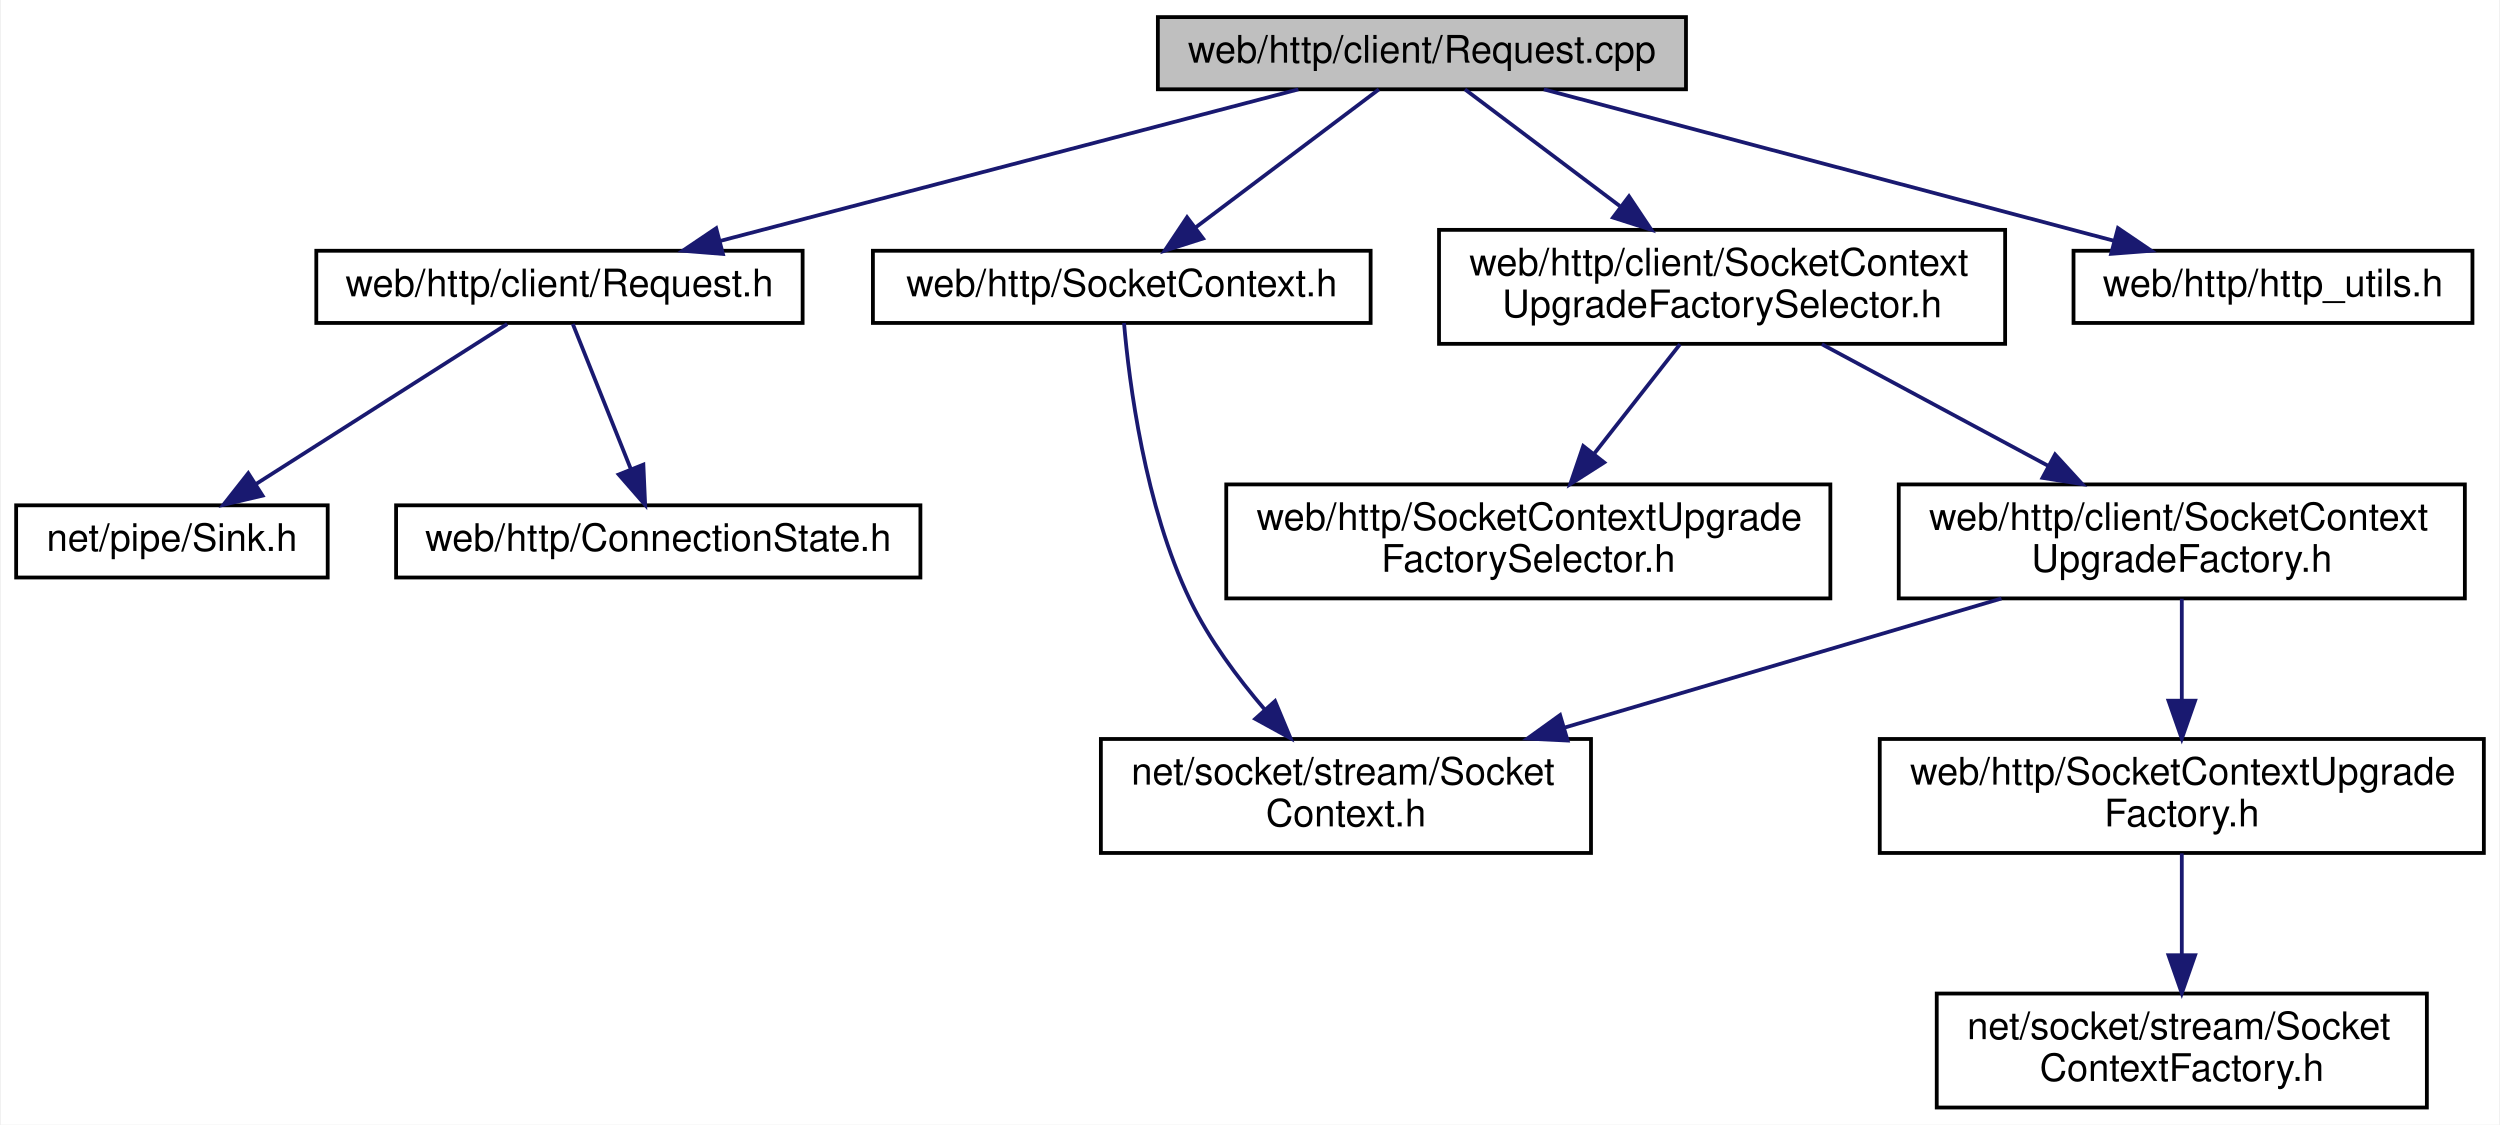
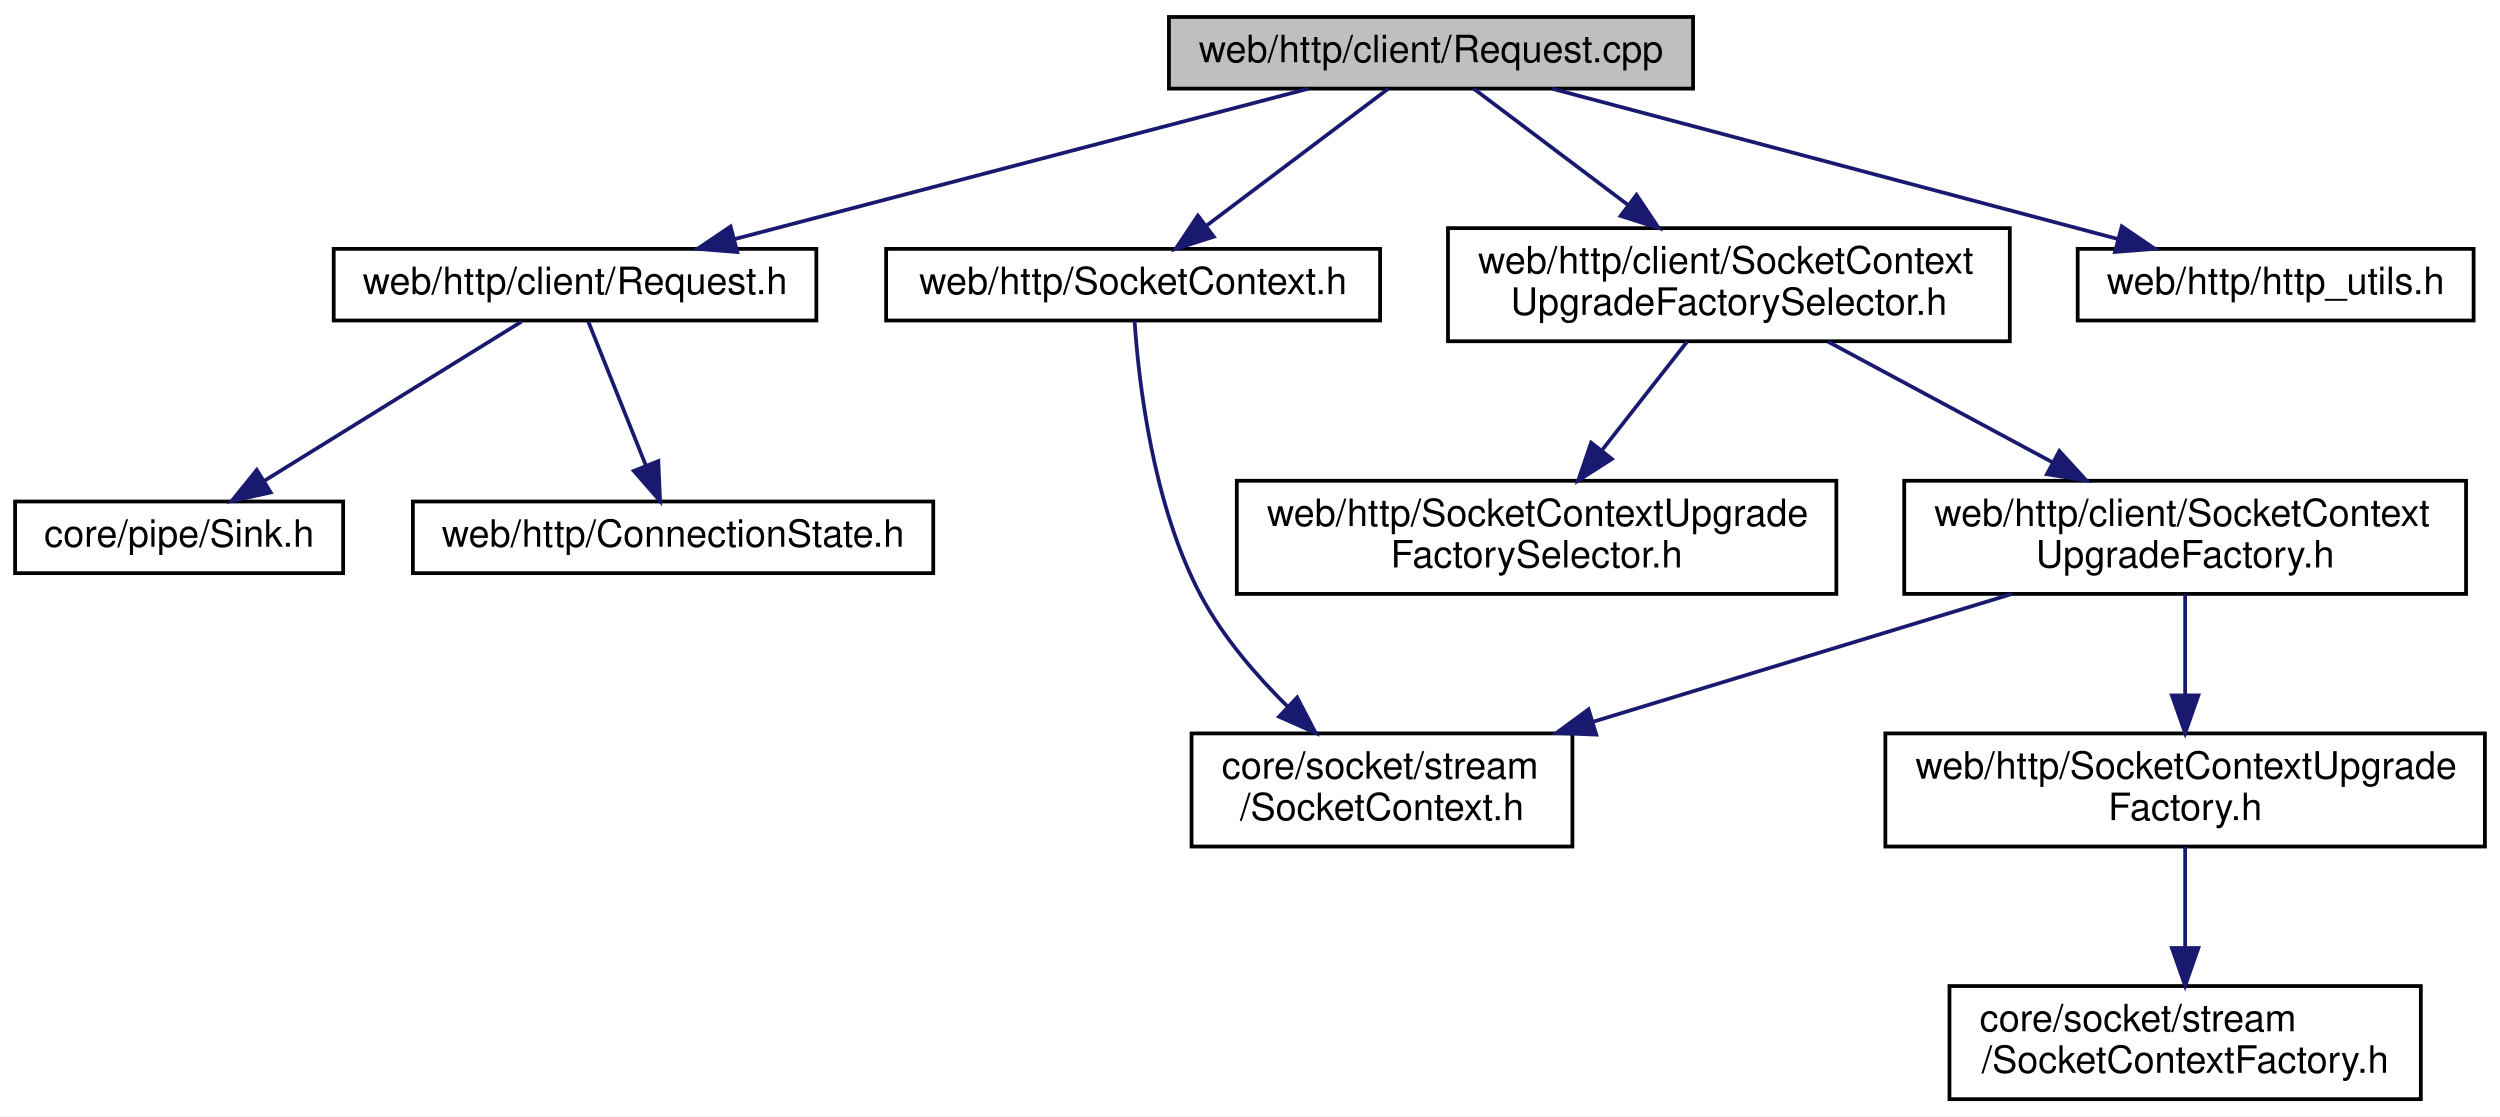
- <svg xmlns="http://www.w3.org/2000/svg" xmlns:xlink="http://www.w3.org/1999/xlink" width="658pt" height="296pt" viewBox="0.00 0.00 657.50 296.00">
+ <svg xmlns="http://www.w3.org/2000/svg" xmlns:xlink="http://www.w3.org/1999/xlink" width="663pt" height="296pt" viewBox="0.00 0.00 663.00 296.00">
  <g id="graph0" class="graph" transform="scale(1 1) rotate(0) translate(4 292)">
-     <polygon fill="white" stroke="transparent" points="-4,4 -4,-292 653.5,-292 653.5,4 -4,4" />
+     <polygon fill="white" stroke="transparent" points="-4,4 -4,-292 659,-292 659,4 -4,4" />
    <g id="node1" class="node">
      <g id="a_node1">
        <a xlink:title=" ">
-           <polygon fill="#bfbfbf" stroke="black" points="300.5,-268.5 300.5,-287.5 439.5,-287.5 439.5,-268.5 300.5,-268.5" />
-           <text text-anchor="middle" x="370" y="-275.5" font-family="Helvetica,sans-Serif" font-size="10.00">web/http/client/Request.cpp</text>
+           <polygon fill="#bfbfbf" stroke="black" points="306,-268.5 306,-287.5 445,-287.5 445,-268.5 306,-268.5" />
+           <text text-anchor="middle" x="375.5" y="-275.5" font-family="Helvetica,sans-Serif" font-size="10.00">web/http/client/Request.cpp</text>
        </a>
      </g>
    </g>
    <g id="node2" class="node">
      <g id="a_node2">
        <a xlink:href="web_2http_2client_2_request_8h.html" target="_top" xlink:title=" ">
-           <polygon fill="white" stroke="black" points="79,-207 79,-226 207,-226 207,-207 79,-207" />
-           <text text-anchor="middle" x="143" y="-214" font-family="Helvetica,sans-Serif" font-size="10.00">web/http/client/Request.h</text>
+           <polygon fill="white" stroke="black" points="84.5,-207 84.5,-226 212.5,-226 212.5,-207 84.5,-207" />
+           <text text-anchor="middle" x="148.5" y="-214" font-family="Helvetica,sans-Serif" font-size="10.00">web/http/client/Request.h</text>
        </a>
      </g>
    </g>
    <g id="edge1" class="edge">
-       <path fill="none" stroke="midnightblue" d="M337.48,-268.48C297.44,-257.98 229.36,-240.14 185.3,-228.59" />
-       <polygon fill="midnightblue" stroke="midnightblue" points="186.02,-225.16 175.46,-226.01 184.25,-231.93 186.02,-225.16" />
+       <path fill="none" stroke="midnightblue" d="M342.98,-268.48C302.94,-257.98 234.86,-240.14 190.8,-228.59" />
+       <polygon fill="midnightblue" stroke="midnightblue" points="191.52,-225.16 180.96,-226.01 189.75,-231.93 191.52,-225.16" />
    </g>
    <g id="node5" class="node">
      <g id="a_node5">
        <a xlink:href="web_2http_2_socket_context_8h.html" target="_top" xlink:title=" ">
-           <polygon fill="white" stroke="black" points="225.5,-207 225.5,-226 356.5,-226 356.5,-207 225.5,-207" />
-           <text text-anchor="middle" x="291" y="-214" font-family="Helvetica,sans-Serif" font-size="10.00">web/http/SocketContext.h</text>
+           <polygon fill="white" stroke="black" points="231,-207 231,-226 362,-226 362,-207 231,-207" />
+           <text text-anchor="middle" x="296.5" y="-214" font-family="Helvetica,sans-Serif" font-size="10.00">web/http/SocketContext.h</text>
        </a>
      </g>
    </g>
    <g id="edge4" class="edge">
-       <path fill="none" stroke="midnightblue" d="M358.68,-268.48C346.13,-259.02 325.65,-243.6 310.5,-232.19" />
-       <polygon fill="midnightblue" stroke="midnightblue" points="312.39,-229.23 302.3,-226.01 308.18,-234.82 312.39,-229.23" />
+       <path fill="none" stroke="midnightblue" d="M364.18,-268.48C351.63,-259.02 331.15,-243.6 316,-232.19" />
+       <polygon fill="midnightblue" stroke="midnightblue" points="317.89,-229.23 307.8,-226.01 313.68,-234.82 317.89,-229.23" />
    </g>
    <g id="node7" class="node">
      <g id="a_node7">
        <a xlink:href="client_2_socket_context_upgrade_factory_selector_8h.html" target="_top" xlink:title=" ">
-           <polygon fill="white" stroke="black" points="374.5,-201.5 374.5,-231.5 523.5,-231.5 523.5,-201.5 374.5,-201.5" />
-           <text text-anchor="start" x="382.5" y="-219.5" font-family="Helvetica,sans-Serif" font-size="10.00">web/http/client/SocketContext</text>
-           <text text-anchor="middle" x="449" y="-208.5" font-family="Helvetica,sans-Serif" font-size="10.00">UpgradeFactorySelector.h</text>
+           <polygon fill="white" stroke="black" points="380,-201.5 380,-231.5 529,-231.5 529,-201.5 380,-201.5" />
+           <text text-anchor="start" x="388" y="-219.5" font-family="Helvetica,sans-Serif" font-size="10.00">web/http/client/SocketContext</text>
+           <text text-anchor="middle" x="454.5" y="-208.5" font-family="Helvetica,sans-Serif" font-size="10.00">UpgradeFactorySelector.h</text>
        </a>
      </g>
    </g>
    <g id="edge6" class="edge">
-       <path fill="none" stroke="midnightblue" d="M381.32,-268.48C391.92,-260.49 408.17,-248.25 422.09,-237.77" />
-       <polygon fill="midnightblue" stroke="midnightblue" points="424.5,-240.33 430.38,-231.52 420.29,-234.74 424.5,-240.33" />
+       <path fill="none" stroke="midnightblue" d="M386.82,-268.48C397.42,-260.49 413.67,-248.25 427.59,-237.77" />
+       <polygon fill="midnightblue" stroke="midnightblue" points="430,-240.33 435.88,-231.52 425.79,-234.74 430,-240.33" />
    </g>
    <g id="node12" class="node">
      <g id="a_node12">
        <a xlink:href="http__utils_8h.html" target="_top" xlink:title=" ">
-           <polygon fill="white" stroke="black" points="541.5,-207 541.5,-226 646.5,-226 646.5,-207 541.5,-207" />
-           <text text-anchor="middle" x="594" y="-214" font-family="Helvetica,sans-Serif" font-size="10.00">web/http/http_utils.h</text>
+           <polygon fill="white" stroke="black" points="547,-207 547,-226 652,-226 652,-207 547,-207" />
+           <text text-anchor="middle" x="599.5" y="-214" font-family="Helvetica,sans-Serif" font-size="10.00">web/http/http_utils.h</text>
        </a>
      </g>
    </g>
    <g id="edge12" class="edge">
-       <path fill="none" stroke="midnightblue" d="M402.09,-268.48C441.6,-257.98 508.78,-240.14 552.26,-228.59" />
-       <polygon fill="midnightblue" stroke="midnightblue" points="553.2,-231.96 561.97,-226.01 551.4,-225.19 553.2,-231.96" />
+       <path fill="none" stroke="midnightblue" d="M407.59,-268.48C447.1,-257.98 514.28,-240.14 557.76,-228.59" />
+       <polygon fill="midnightblue" stroke="midnightblue" points="558.7,-231.96 567.47,-226.01 556.9,-225.19 558.7,-231.96" />
    </g>
    <g id="node3" class="node">
      <g id="a_node3">
        <a xlink:href="_sink_8h.html" target="_top" xlink:title=" ">
-           <polygon fill="white" stroke="black" points="0,-140 0,-159 82,-159 82,-140 0,-140" />
-           <text text-anchor="middle" x="41" y="-147" font-family="Helvetica,sans-Serif" font-size="10.00">net/pipe/Sink.h</text>
+           <polygon fill="white" stroke="black" points="0,-140 0,-159 87,-159 87,-140 0,-140" />
+           <text text-anchor="middle" x="43.5" y="-147" font-family="Helvetica,sans-Serif" font-size="10.00">core/pipe/Sink.h</text>
        </a>
      </g>
    </g>
    <g id="edge2" class="edge">
-       <path fill="none" stroke="midnightblue" d="M129.24,-206.73C112.27,-195.92 83.19,-177.38 63.07,-164.57" />
-       <polygon fill="midnightblue" stroke="midnightblue" points="64.85,-161.55 54.54,-159.13 61.09,-167.45 64.85,-161.55" />
+       <path fill="none" stroke="midnightblue" d="M134.34,-206.73C116.79,-195.87 86.66,-177.22 65.94,-164.39" />
+       <polygon fill="midnightblue" stroke="midnightblue" points="67.78,-161.41 57.44,-159.13 64.1,-167.37 67.78,-161.41" />
    </g>
    <g id="node4" class="node">
      <g id="a_node4">
        <a xlink:href="_connection_state_8h.html" target="_top" xlink:title=" ">
-           <polygon fill="white" stroke="black" points="100,-140 100,-159 238,-159 238,-140 100,-140" />
-           <text text-anchor="middle" x="169" y="-147" font-family="Helvetica,sans-Serif" font-size="10.00">web/http/ConnectionState.h</text>
+           <polygon fill="white" stroke="black" points="105.5,-140 105.5,-159 243.5,-159 243.5,-140 105.5,-140" />
+           <text text-anchor="middle" x="174.5" y="-147" font-family="Helvetica,sans-Serif" font-size="10.00">web/http/ConnectionState.h</text>
        </a>
      </g>
    </g>
    <g id="edge3" class="edge">
-       <path fill="none" stroke="midnightblue" d="M146.51,-206.73C150.4,-196.99 156.81,-180.98 161.79,-168.53" />
-       <polygon fill="midnightblue" stroke="midnightblue" points="165.08,-169.71 165.55,-159.13 158.59,-167.11 165.08,-169.71" />
+       <path fill="none" stroke="midnightblue" d="M152.01,-206.73C155.9,-196.99 162.31,-180.98 167.29,-168.53" />
+       <polygon fill="midnightblue" stroke="midnightblue" points="170.58,-169.71 171.05,-159.13 164.09,-167.11 170.58,-169.71" />
    </g>
    <g id="node6" class="node">
      <g id="a_node6">
-         <a xlink:href="net_2socket_2stream_2_socket_context_8h.html" target="_top" xlink:title=" ">
-           <polygon fill="white" stroke="black" points="285.5,-67.5 285.5,-97.5 414.5,-97.5 414.5,-67.5 285.5,-67.5" />
-           <text text-anchor="start" x="293.5" y="-85.5" font-family="Helvetica,sans-Serif" font-size="10.00">net/socket/stream/Socket</text>
-           <text text-anchor="middle" x="350" y="-74.5" font-family="Helvetica,sans-Serif" font-size="10.00">Context.h</text>
+         <a xlink:href="core_2socket_2stream_2_socket_context_8h.html" target="_top" xlink:title=" ">
+           <polygon fill="white" stroke="black" points="312,-67.5 312,-97.5 413,-97.5 413,-67.5 312,-67.5" />
+           <text text-anchor="start" x="320" y="-85.5" font-family="Helvetica,sans-Serif" font-size="10.00">core/socket/stream</text>
+           <text text-anchor="middle" x="362.5" y="-74.5" font-family="Helvetica,sans-Serif" font-size="10.00">/SocketContext.h</text>
        </a>
      </g>
    </g>
    <g id="edge5" class="edge">
-       <path fill="none" stroke="midnightblue" d="M291.59,-206.99C292.91,-191.68 297.03,-158.79 309,-134 313.98,-123.67 321.47,-113.59 328.68,-105.19" />
-       <polygon fill="midnightblue" stroke="midnightblue" points="331.34,-107.47 335.42,-97.69 326.13,-102.79 331.34,-107.47" />
+       <path fill="none" stroke="midnightblue" d="M296.89,-206.89C297.92,-191.43 301.57,-158.31 314.5,-134 320.3,-123.1 329.11,-112.86 337.6,-104.49" />
+       <polygon fill="midnightblue" stroke="midnightblue" points="340,-107.04 344.9,-97.64 335.21,-101.93 340,-107.04" />
    </g>
    <g id="node8" class="node">
      <g id="a_node8">
        <a xlink:href="_socket_context_upgrade_factory_selector_8h.html" target="_top" xlink:title=" ">
-           <polygon fill="white" stroke="black" points="318.5,-134.5 318.5,-164.5 477.5,-164.5 477.5,-134.5 318.5,-134.5" />
-           <text text-anchor="start" x="326.5" y="-152.5" font-family="Helvetica,sans-Serif" font-size="10.00">web/http/SocketContextUpgrade</text>
-           <text text-anchor="middle" x="398" y="-141.5" font-family="Helvetica,sans-Serif" font-size="10.00">FactorySelector.h</text>
+           <polygon fill="white" stroke="black" points="324,-134.5 324,-164.5 483,-164.5 483,-134.5 324,-134.5" />
+           <text text-anchor="start" x="332" y="-152.5" font-family="Helvetica,sans-Serif" font-size="10.00">web/http/SocketContextUpgrade</text>
+           <text text-anchor="middle" x="403.5" y="-141.5" font-family="Helvetica,sans-Serif" font-size="10.00">FactorySelector.h</text>
        </a>
      </g>
    </g>
    <g id="edge7" class="edge">
-       <path fill="none" stroke="midnightblue" d="M437.93,-201.4C431.32,-192.96 422.77,-182.07 415.28,-172.52" />
-       <polygon fill="midnightblue" stroke="midnightblue" points="417.97,-170.28 409.04,-164.58 412.46,-174.6 417.97,-170.28" />
+       <path fill="none" stroke="midnightblue" d="M443.43,-201.4C436.82,-192.96 428.27,-182.07 420.78,-172.52" />
+       <polygon fill="midnightblue" stroke="midnightblue" points="423.47,-170.28 414.54,-164.58 417.96,-174.6 423.47,-170.28" />
    </g>
    <g id="node9" class="node">
      <g id="a_node9">
        <a xlink:href="http_2client_2_socket_context_upgrade_factory_8h.html" target="_top" xlink:title=" ">
-           <polygon fill="white" stroke="black" points="495.5,-134.5 495.5,-164.5 644.5,-164.5 644.5,-134.5 495.5,-134.5" />
-           <text text-anchor="start" x="503.5" y="-152.5" font-family="Helvetica,sans-Serif" font-size="10.00">web/http/client/SocketContext</text>
-           <text text-anchor="middle" x="570" y="-141.5" font-family="Helvetica,sans-Serif" font-size="10.00">UpgradeFactory.h</text>
+           <polygon fill="white" stroke="black" points="501,-134.5 501,-164.5 650,-164.5 650,-134.5 501,-134.5" />
+           <text text-anchor="start" x="509" y="-152.5" font-family="Helvetica,sans-Serif" font-size="10.00">web/http/client/SocketContext</text>
+           <text text-anchor="middle" x="575.5" y="-141.5" font-family="Helvetica,sans-Serif" font-size="10.00">UpgradeFactory.h</text>
        </a>
      </g>
    </g>
    <g id="edge8" class="edge">
-       <path fill="none" stroke="midnightblue" d="M475.26,-201.4C492.7,-192.03 515.8,-179.62 534.83,-169.39" />
-       <polygon fill="midnightblue" stroke="midnightblue" points="536.64,-172.39 543.8,-164.58 533.33,-166.23 536.64,-172.39" />
+       <path fill="none" stroke="midnightblue" d="M480.76,-201.4C498.2,-192.03 521.3,-179.62 540.33,-169.39" />
+       <polygon fill="midnightblue" stroke="midnightblue" points="542.14,-172.39 549.3,-164.58 538.83,-166.23 542.14,-172.39" />
    </g>
    <g id="edge9" class="edge">
-       <path fill="none" stroke="midnightblue" d="M522.53,-134.48C488.82,-124.51 443.37,-111.09 407.58,-100.51" />
-       <polygon fill="midnightblue" stroke="midnightblue" points="408.34,-97.09 397.76,-97.61 406.36,-103.8 408.34,-97.09" />
+       <path fill="none" stroke="midnightblue" d="M529.54,-134.48C497.04,-124.56 453.27,-111.2 418.69,-100.65" />
+       <polygon fill="midnightblue" stroke="midnightblue" points="419.33,-97.18 408.74,-97.61 417.28,-103.88 419.33,-97.18" />
    </g>
    <g id="node10" class="node">
      <g id="a_node10">
        <a xlink:href="http_2_socket_context_upgrade_factory_8h.html" target="_top" xlink:title=" ">
-           <polygon fill="white" stroke="black" points="490.5,-67.5 490.5,-97.5 649.5,-97.5 649.5,-67.5 490.5,-67.5" />
-           <text text-anchor="start" x="498.5" y="-85.5" font-family="Helvetica,sans-Serif" font-size="10.00">web/http/SocketContextUpgrade</text>
-           <text text-anchor="middle" x="570" y="-74.5" font-family="Helvetica,sans-Serif" font-size="10.00">Factory.h</text>
+           <polygon fill="white" stroke="black" points="496,-67.5 496,-97.5 655,-97.5 655,-67.5 496,-67.5" />
+           <text text-anchor="start" x="504" y="-85.5" font-family="Helvetica,sans-Serif" font-size="10.00">web/http/SocketContextUpgrade</text>
+           <text text-anchor="middle" x="575.5" y="-74.5" font-family="Helvetica,sans-Serif" font-size="10.00">Factory.h</text>
        </a>
      </g>
    </g>
    <g id="edge10" class="edge">
-       <path fill="none" stroke="midnightblue" d="M570,-134.4C570,-126.64 570,-116.81 570,-107.86" />
-       <polygon fill="midnightblue" stroke="midnightblue" points="573.5,-107.58 570,-97.58 566.5,-107.58 573.5,-107.58" />
+       <path fill="none" stroke="midnightblue" d="M575.5,-134.4C575.5,-126.64 575.5,-116.81 575.5,-107.86" />
+       <polygon fill="midnightblue" stroke="midnightblue" points="579,-107.58 575.5,-97.58 572,-107.58 579,-107.58" />
    </g>
    <g id="node11" class="node">
      <g id="a_node11">
-         <a xlink:href="net_2socket_2stream_2_socket_context_factory_8h.html" target="_top" xlink:title=" ">
-           <polygon fill="white" stroke="black" points="505.5,-0.5 505.5,-30.5 634.5,-30.5 634.5,-0.5 505.5,-0.5" />
-           <text text-anchor="start" x="513.5" y="-18.5" font-family="Helvetica,sans-Serif" font-size="10.00">net/socket/stream/Socket</text>
-           <text text-anchor="middle" x="570" y="-7.5" font-family="Helvetica,sans-Serif" font-size="10.00">ContextFactory.h</text>
+         <a xlink:href="core_2socket_2stream_2_socket_context_factory_8h.html" target="_top" xlink:title=" ">
+           <polygon fill="white" stroke="black" points="513,-0.5 513,-30.5 638,-30.5 638,-0.5 513,-0.5" />
+           <text text-anchor="start" x="521" y="-18.5" font-family="Helvetica,sans-Serif" font-size="10.00">core/socket/stream</text>
+           <text text-anchor="middle" x="575.5" y="-7.5" font-family="Helvetica,sans-Serif" font-size="10.00">/SocketContextFactory.h</text>
        </a>
      </g>
    </g>
    <g id="edge11" class="edge">
-       <path fill="none" stroke="midnightblue" d="M570,-67.4C570,-59.64 570,-49.81 570,-40.86" />
-       <polygon fill="midnightblue" stroke="midnightblue" points="573.5,-40.58 570,-30.58 566.5,-40.58 573.5,-40.58" />
+       <path fill="none" stroke="midnightblue" d="M575.5,-67.4C575.5,-59.64 575.5,-49.81 575.5,-40.86" />
+       <polygon fill="midnightblue" stroke="midnightblue" points="579,-40.58 575.5,-30.58 572,-40.58 579,-40.58" />
    </g>
  </g>
</svg>
